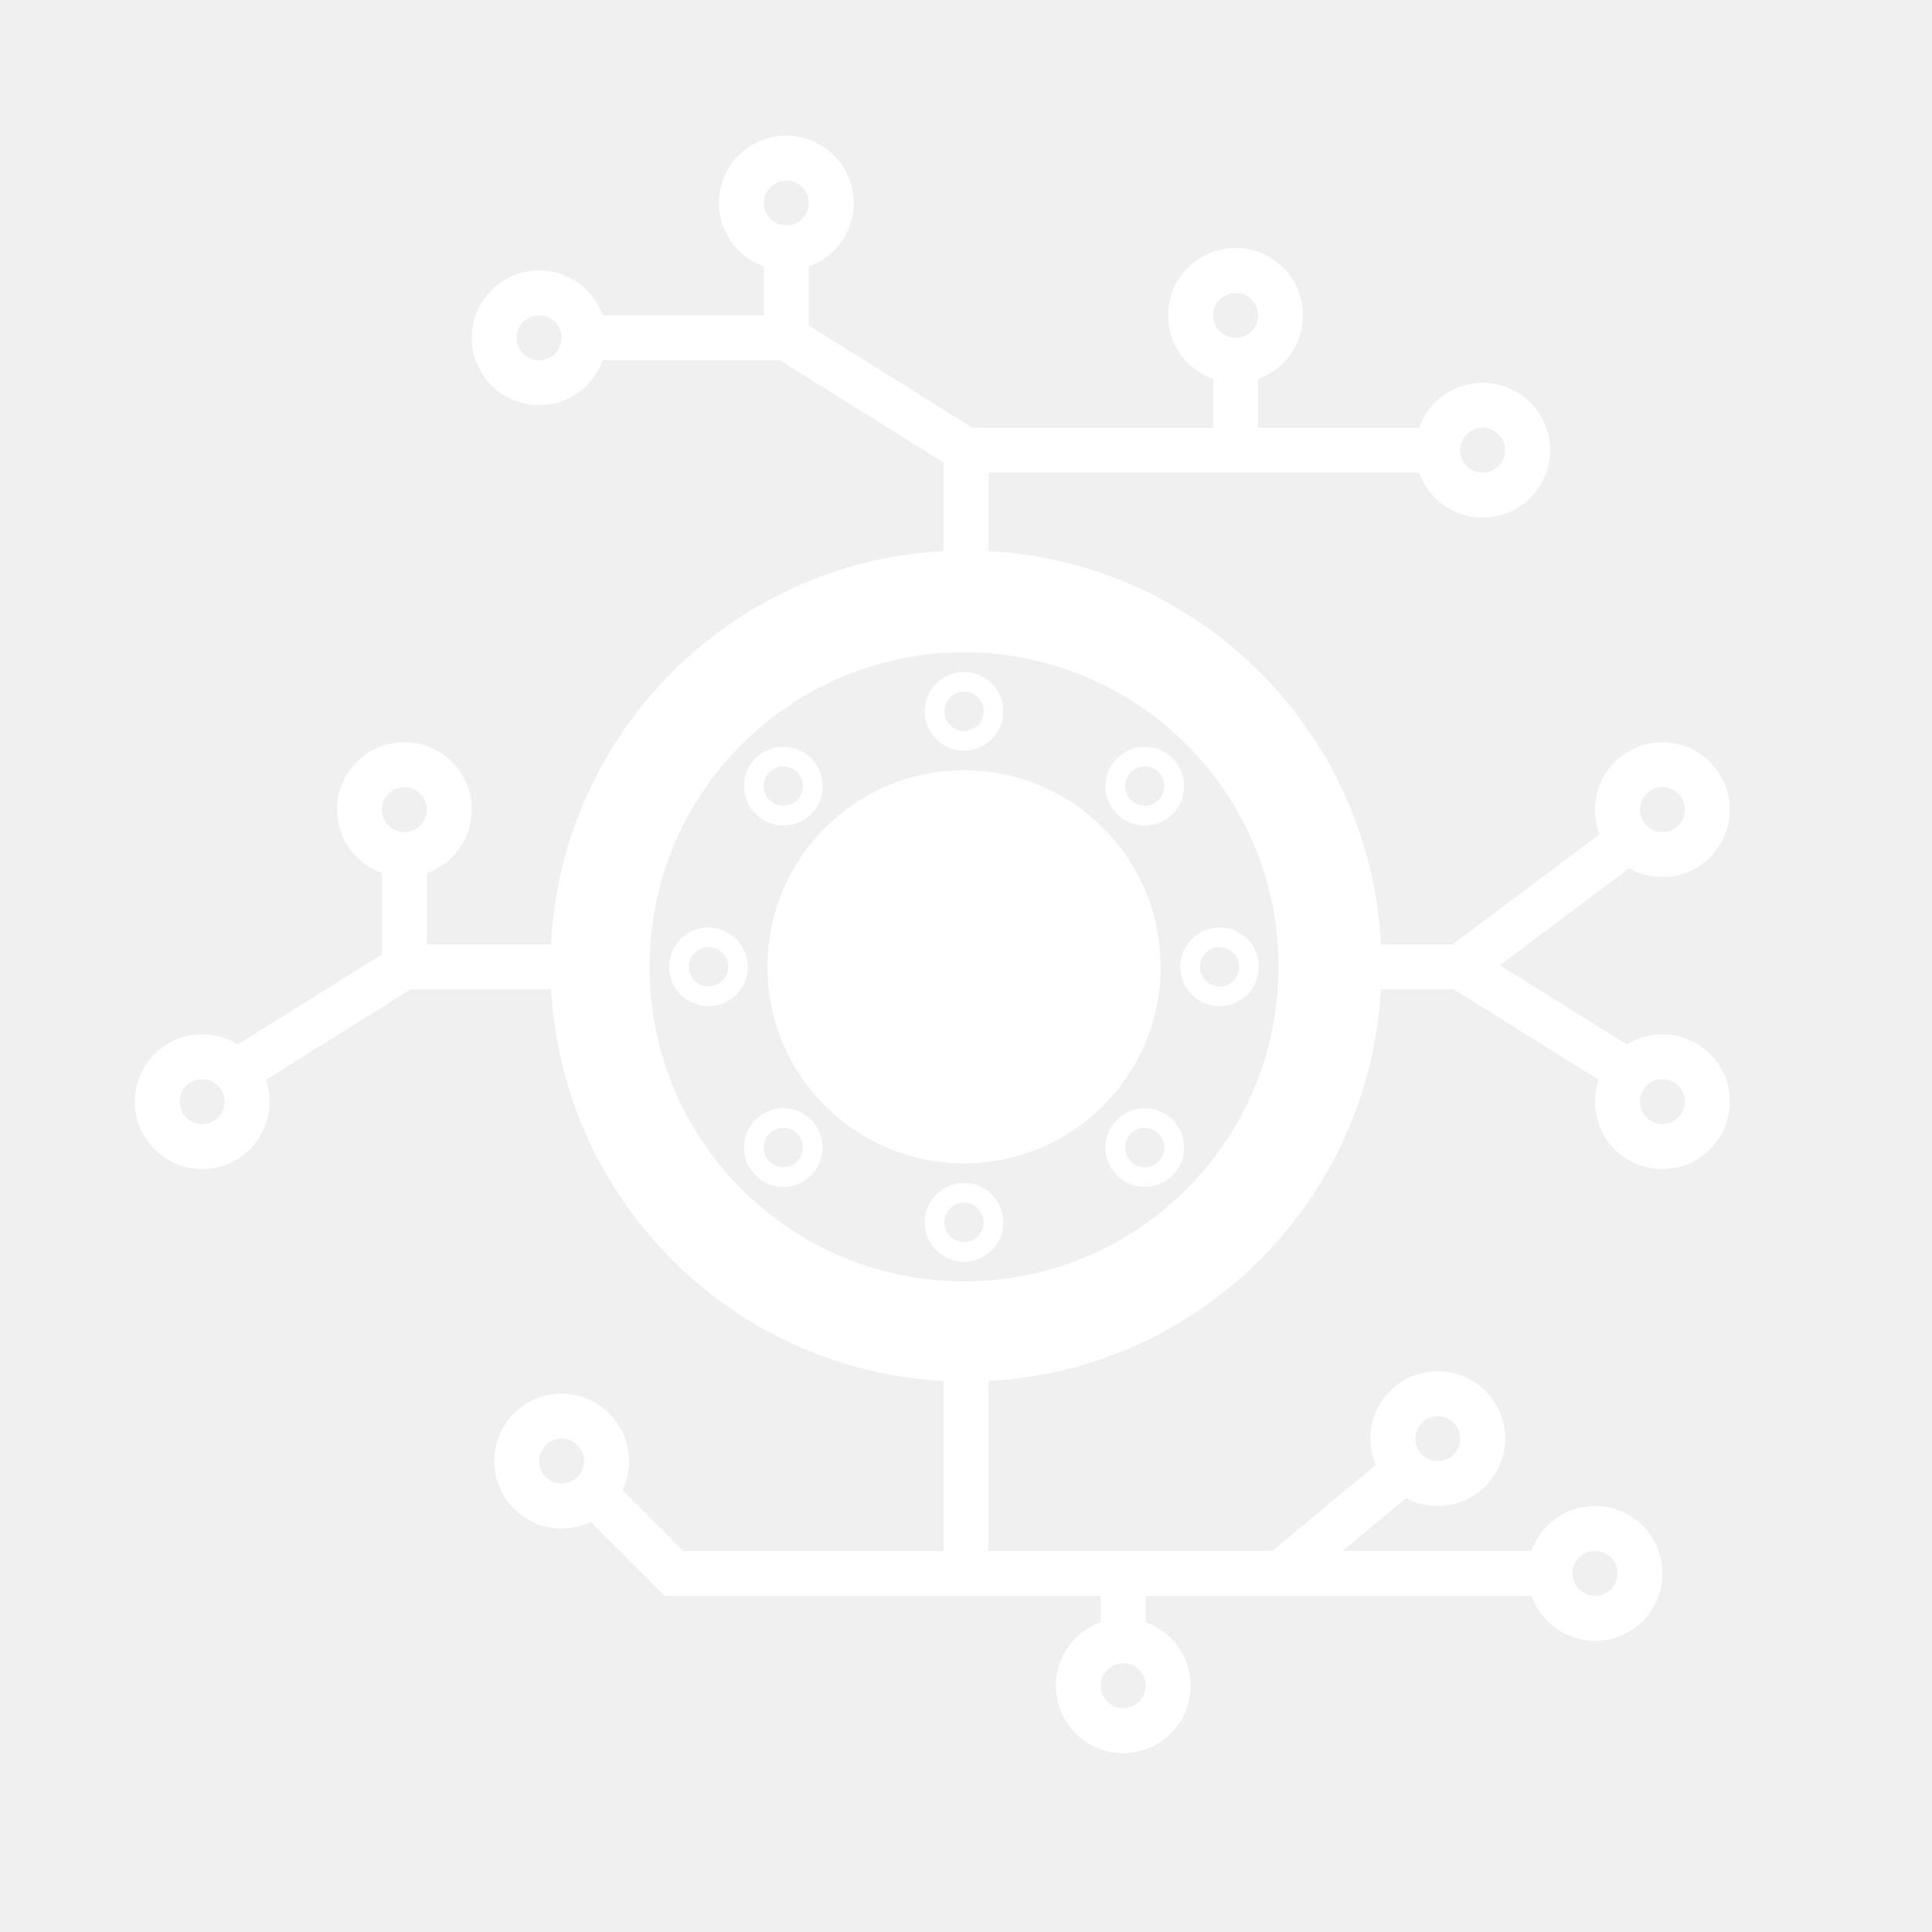
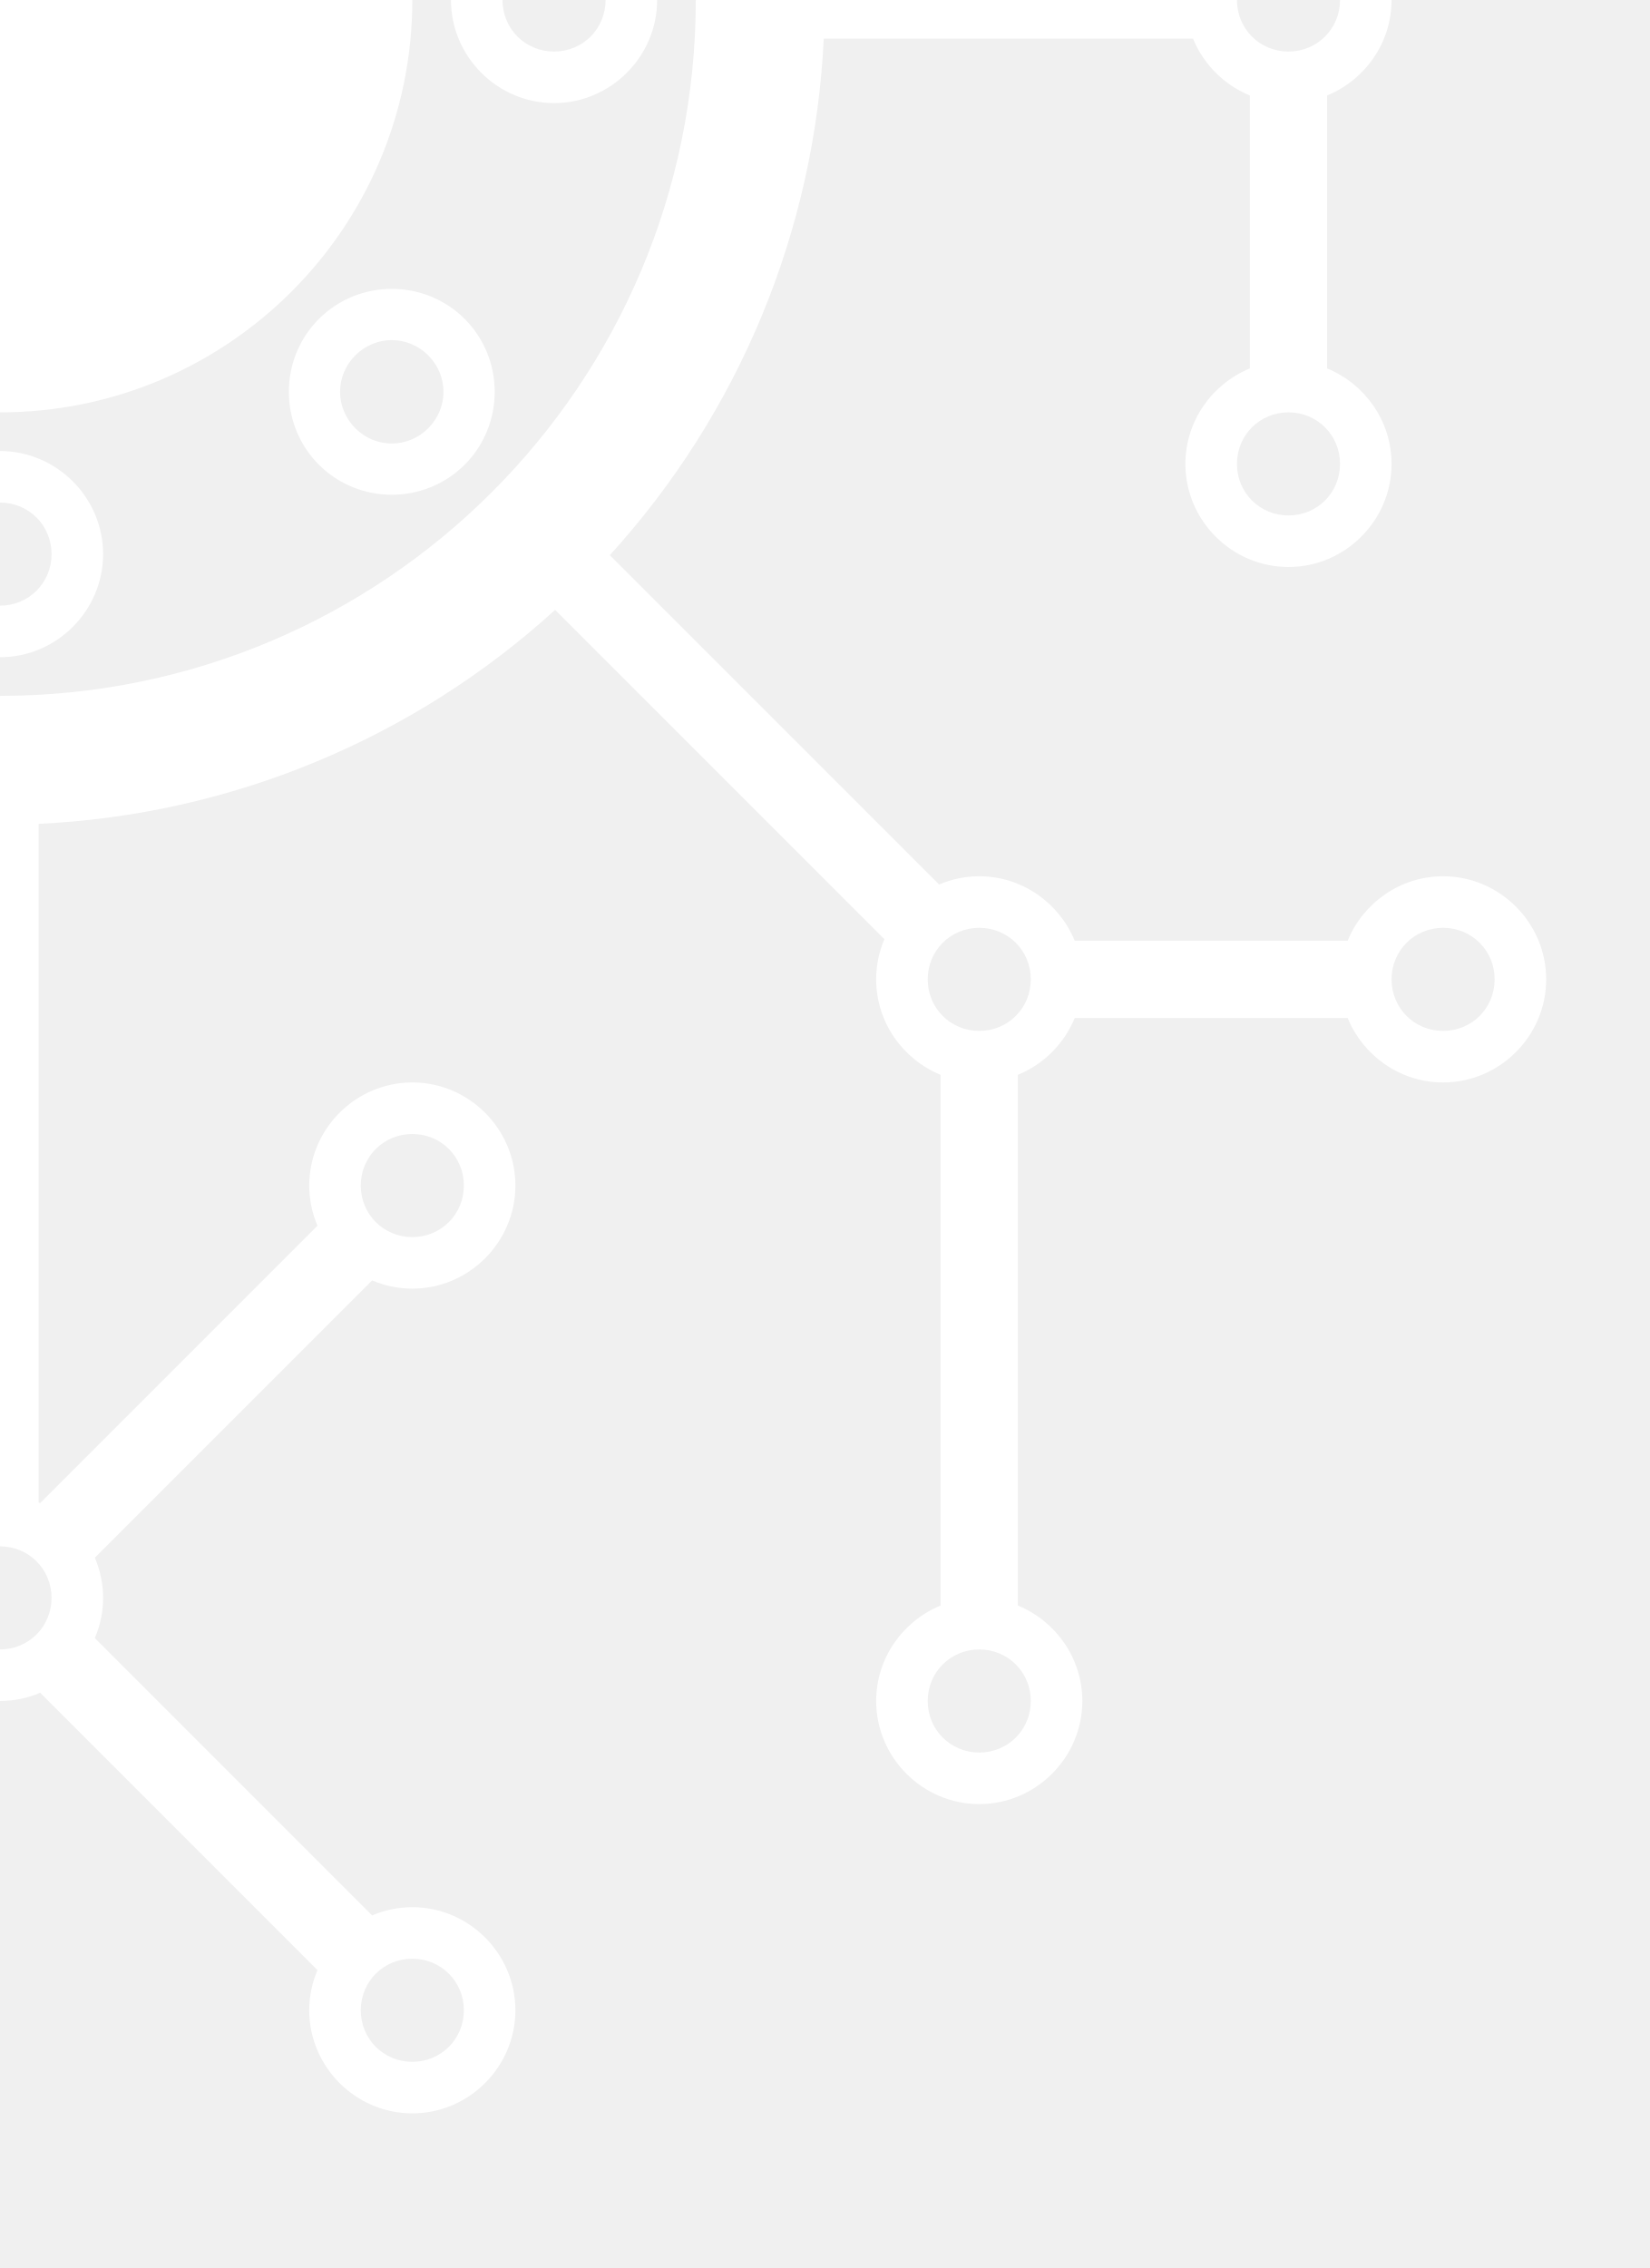
- <svg xmlns="http://www.w3.org/2000/svg" id="svg56" width="86px" height="86px" enable-background="new 0 0 86 86" version="1.1" viewBox="0 0 86 86" xml:space="preserve">
-   <path id="path907" d="m34.949 6.037c-1.637 0.028-2.95 1.363-2.949 3 9.55e-4 1.27 0.802 2.403 2 2.826v2.174h-7.172c-0.424-1.198-1.557-2-2.828-2-0.017-1.43e-4 -0.034-1.43e-4 -0.051 0-1.637 0.028-2.95 1.363-2.949 3 0 1.657 1.343 3 3 3 1.27-9.56e-4 2.403-0.802 2.826-2h7.887l7.287 4.553v3.938a18.5 18.5 0 0 0-17.475 17.51h-5.525v-3.172c1.198-0.424 2-1.557 2-2.828 0-1.657-1.343-3-3-3-0.017-1.43e-4 -0.034-1.43e-4 -0.051 0-1.637 0.028-2.95 1.363-2.949 3 9.55e-4 1.27 0.802 2.403 2 2.826v3.621l-6.414 4.008c-0.476-0.297-1.025-0.455-1.586-0.455-0.017-1.43e-4 -0.034-1.43e-4 -0.051 0-1.637 0.028-2.95 1.363-2.949 3 0 1.657 1.343 3 3 3 1.657 0 3-1.343 3-3-2.33e-4 -0.33-0.055-0.658-0.162-0.971l6.447-4.029h6.244a18.5 18.5 0 0 0 17.471 17.436v7.564h-11.586l-2.707-2.707c0.193-0.404 0.293-0.846 0.293-1.293 0-1.657-1.343-3-3-3-0.017-1.43e-4 -0.034-1.43e-4 -0.051 0-1.637 0.028-2.95 1.363-2.949 3 0 1.657 1.343 3 3 3 0.447-1.3e-5 0.889-0.1 1.293-0.293l3.293 3.293h14.414 5v1.172c-1.198 0.424-2 1.557-2 2.828 0 1.657 1.343 3 3 3s3-1.343 3-3c-9.55e-4 -1.27-0.802-2.403-2-2.826v-1.174h5 1.361 10.811c0.424 1.198 1.557 2 2.828 2 1.657 0 3-1.343 3-3s-1.343-3-3-3c-0.017-1.43e-4 -0.034-1.43e-4 -0.051 0-1.253 0.021-2.36 0.819-2.777 2h-8.41l2.826-2.353c0.435 0.232 0.92 0.353 1.412 0.354 1.657 0 3-1.343 3-3s-1.343-3-3-3c-0.017-1.43e-4 -0.034-1.43e-4 -0.051 0-1.637 0.028-2.95 1.363-2.949 3-1.16e-4 0.401 0.08 0.798 0.236 1.168l-4.598 3.832h-0.639-5-7v-7.564a18.5 18.5 0 0 0 17.471-17.436h3.244l6.447 4.029c-0.107 0.312-0.162 0.64-0.162 0.971 0 1.657 1.343 3 3 3s3-1.343 3-3-1.343-3-3-3c-0.017-1.43e-4 -0.034-1.43e-4 -0.051 0-0.544 0.009-1.075 0.167-1.537 0.455l-5.646-3.529 5.756-4.316c0.451 0.256 0.96 0.39 1.478 0.391 1.657 0 3-1.343 3-3s-1.343-3-3-3c-0.017-1.43e-4 -0.034-1.43e-4 -0.051 0-1.637 0.028-2.95 1.363-2.949 3 1.73e-4 0.374 0.07 0.745 0.207 1.094l-6.541 4.906h-3.191a18.5 18.5 0 0 0-17.475-17.51v-3.49h19.172c0.424 1.198 1.557 2 2.828 2 1.657 0 3-1.343 3-3s-1.343-3-3-3c-0.017-1.43e-4 -0.034-1.43e-4 -0.051 0-1.253 0.021-2.36 0.819-2.777 2h-7.172v-2.172c1.198-0.424 2-1.557 2-2.828 0-1.657-1.343-3-3-3-0.017-1.43e-4 -0.034-1.43e-4 -0.051 0-1.637 0.028-2.95 1.363-2.949 3 9.55e-4 1.27 0.802 2.403 2 2.826v2.174h-10.715l-7.285-4.555v-2.617c1.198-0.424 2-1.557 2-2.828 0-1.657-1.343-3-3-3-0.017-1.433e-4 -0.034-1.433e-4 -0.051 0zm0.051 2c0.552 0 1 0.448 1 1s-0.448 1-1 1-1-0.448-1-1 0.448-1 1-1zm20 5c0.552 0 1 0.448 1 1s-0.448 1-1 1-1-0.448-1-1 0.448-1 1-1zm-31 1c0.552 0 1 0.448 1 1s-0.448 1-1 1-1-0.448-1-1 0.448-1 1-1zm42 5c0.552 0 1 0.448 1 1s-0.448 1-1 1-1-0.448-1-1 0.448-1 1-1zm-23.088 10c7.732 0 14 6.268 14 14s-6.268 14-14 14-14-6.268-14-14 6.268-14 14-14zm-0.045 0.875c-0.949 0.024-1.705 0.801-1.705 1.75 0 0.967 0.783 1.75 1.75 1.75s1.75-0.783 1.75-1.75-0.783-1.75-1.75-1.75c-0.014-1.76e-4 -0.029-1.76e-4 -0.043 0h-0.002zm0.008 0.875c0.012-2.62e-4 0.025-2.62e-4 0.037 0 0.483 0 0.875 0.392 0.875 0.875s-0.392 0.875-0.875 0.875-0.875-0.392-0.875-0.875c-4.22e-4 -0.469 0.369-0.855 0.838-0.875zm-8.047 2.457c-0.45 0.01-0.879 0.194-1.197 0.512-0.685 0.684-0.685 1.793 0 2.477 0.684 0.685 1.793 0.685 2.477 0 0.685-0.684 0.685-1.793 0-2.477-0.334-0.333-0.788-0.518-1.26-0.512-0.006-3.6e-5 -0.013-3.6e-5 -0.02 0zm16.088 0c-0.451 0.01-0.88 0.193-1.199 0.512-0.685 0.684-0.685 1.793 0 2.477 0.684 0.685 1.793 0.685 2.477 0 0.685-0.684 0.685-1.793 0-2.477-0.323-0.323-0.76-0.507-1.217-0.512-0.014-1.76e-4 -0.029-1.76e-4 -0.043 0-0.006-2.9e-5 -0.012-2.9e-5 -0.018 0zm-16.086 0.873c0.012-2.62e-4 0.025-2.62e-4 0.037 0 0.483 0 0.875 0.392 0.875 0.875 0 0.483-0.392 0.875-0.875 0.875-0.483 0-0.875-0.392-0.875-0.875-4.23e-4 -0.469 0.369-0.855 0.838-0.875zm16.09 0c0.012-2.62e-4 0.025-2.62e-4 0.037 0 0.483 0 0.875 0.392 0.875 0.875 0 0.483-0.392 0.875-0.875 0.875s-0.875-0.392-0.875-0.875c-4.22e-4 -0.469 0.369-0.855 0.838-0.875zm-8.072 0.17c-4.807 0.035-8.686 3.943-8.685 8.75 0 4.832 3.917 8.75 8.75 8.75s8.75-3.917 8.75-8.75-3.917-8.75-8.75-8.75c-0.006-6e-6 -0.012-6e-6 -0.018 0-0.016-4.2e-5 -0.031-4.2e-5 -0.047 0zm-24.848 0.75c0.552 0 1 0.448 1 1s-0.448 1-1 1-1-0.448-1-1 0.448-1 1-1zm56 0c0.552 0 1 0.448 1 1s-0.448 1-1 1-1-0.448-1-1 0.448-1 1-1zm-42.508 6.25c-0.949 0.024-1.705 0.801-1.705 1.75 0 0.967 0.783 1.75 1.75 1.75s1.75-0.783 1.75-1.75-0.783-1.75-1.75-1.75c-0.014-1.76e-4 -0.029-1.76e-4 -0.043 0h-0.002zm22.75 0c-0.949 0.024-1.705 0.801-1.705 1.75 0 0.967 0.783 1.75 1.75 1.75s1.75-0.783 1.75-1.75-0.783-1.75-1.75-1.75c-0.014-1.76e-4 -0.029-1.76e-4 -0.043 0h-0.002zm-22.742 0.875c0.012-2.62e-4 0.025-2.62e-4 0.037 0 0.483 0 0.875 0.392 0.875 0.875s-0.392 0.875-0.875 0.875-0.875-0.392-0.875-0.875c-4.22e-4 -0.469 0.369-0.855 0.838-0.875zm22.75 0c0.012-2.62e-4 0.025-2.62e-4 0.037 0 0.483 0 0.875 0.392 0.875 0.875s-0.392 0.875-0.875 0.875-0.875-0.392-0.875-0.875c-4.22e-4 -0.469 0.369-0.855 0.838-0.875zm-45.25 5.875c0.552 0 1 0.448 1 1s-0.448 1-1 1c-0.552 0-1-0.448-1-1s0.448-1 1-1zm65 0c0.552 0 1 0.448 1 1s-0.448 1-1 1-1-0.448-1-1 0.448-1 1-1zm-39.17 1.295c-0.45 0.009-0.88 0.192-1.199 0.51-0.685 0.684-0.685 1.793 0 2.477 0.684 0.685 1.793 0.685 2.477 0 0.685-0.684 0.685-1.793 0-2.477-0.324-0.322-0.76-0.505-1.217-0.51-0.014-1.76e-4 -0.029-1.76e-4 -0.043 0-0.006-2.9e-5 -0.012-2.9e-5 -0.018 0zm16.086 0c-0.45 0.009-0.88 0.192-1.199 0.51-0.685 0.684-0.685 1.793 0 2.477 0.684 0.685 1.793 0.685 2.477 0 0.685-0.684 0.685-1.793 0-2.477-0.334-0.333-0.788-0.516-1.26-0.51-0.006-2.9e-5 -0.012-2.9e-5 -0.018 0zm-16.098 0.875c0.016-4.54e-4 0.033-4.54e-4 0.049 0 0.483 0 0.875 0.392 0.875 0.875 0 0.483-0.392 0.875-0.875 0.875-0.483 0-0.875-0.392-0.875-0.875-7.24e-4 -0.465 0.362-0.849 0.826-0.875zm16.086 0c0.018-5.3e-4 0.035-5.3e-4 0.053 0 0.483 0 0.875 0.392 0.875 0.875s-0.392 0.875-0.875 0.875-0.875-0.392-0.875-0.875c-8.42e-4 -0.463 0.36-0.847 0.822-0.875zm-8.037 2.455c-0.104 0.003-0.207 0.014-0.309 0.035-0.136 0.029-0.267 0.073-0.393 0.133-0.063 0.029-0.124 0.061-0.184 0.098-0.059 0.038-0.116 0.079-0.17 0.123-0.027 0.022-0.054 0.045-0.08 0.068-0.025 0.023-0.049 0.046-0.072 0.07-0.049 0.05-0.094 0.103-0.137 0.158-0.042 0.055-0.082 0.112-0.117 0.172-0.036 0.06-0.068 0.122-0.096 0.186-0.098 0.223-0.149 0.464-0.148 0.707-1.76e-4 0.014-1.76e-4 0.029 0 0.043v0.002c6e-3 0.208 0.049 0.413 0.127 0.605v0.002c0.026 0.064 0.055 0.127 0.088 0.188 0.006 0.011 0.013 0.022 0.02 0.033 0.028 0.05 0.058 0.098 0.09 0.145 0.122 0.169 0.272 0.315 0.445 0.432h0.002c0.028 0.02 0.057 0.039 0.086 0.057 0.03 0.017 0.061 0.033 0.092 0.049 0.093 0.048 0.189 0.088 0.289 0.119 0.166 0.051 0.338 0.076 0.512 0.076 0.014 1.76e-4 0.029 1.76e-4 0.043 0 0.035-0.002 0.069-0.004 0.104-0.008 0.035-0.003 0.069-0.007 0.104-0.012 0.069-0.01 0.138-0.023 0.205-0.041 0.134-0.036 0.263-0.088 0.385-0.154 0.061-0.033 0.119-0.069 0.176-0.109 0.029-0.021 0.057-0.042 0.084-0.064 0.081-0.066 0.155-0.138 0.223-0.217 0.046-0.052 0.088-0.107 0.127-0.164 0.039-0.058 0.074-0.118 0.105-0.18 0.048-0.093 0.088-0.189 0.119-0.289 0.051-0.166 0.076-0.338 0.076-0.512 1.92e-4 -0.015 1.92e-4 -0.03 0-0.045-0.003-0.104-0.014-0.207-0.035-0.309-0.007-0.034-0.016-0.068-0.025-0.102-0.027-0.1-0.063-0.197-0.107-0.291-0.029-0.063-0.061-0.124-0.098-0.184-0.32-0.511-0.881-0.821-1.484-0.82-0.014-1.76e-4 -0.029-1.76e-4 -0.043 0h-0.002zm0.008 0.875c0.012-2.62e-4 0.025-2.62e-4 0.037 0 0.483 0 0.875 0.392 0.875 0.875s-0.392 0.875-0.875 0.875-0.875-0.392-0.875-0.875c-4.22e-4 -0.469 0.369-0.855 0.838-0.875zm21.125 9.5c0.552 0 1 0.448 1 1s-0.448 1-1 1-1-0.448-1-1 0.448-1 1-1zm-39 1c0.552 0 1 0.448 1 1s-0.448 1-1 1-1-0.448-1-1 0.448-1 1-1zm46 5c0.552 0 1 0.448 1 1s-0.448 1-1 1-1-0.448-1-1 0.448-1 1-1zm-21 5c0.552 0 1 0.448 1 1s-0.448 1-1 1-1-0.448-1-1 0.448-1 1-1z" fill="#fff" stroke-width="1.014" />
+ <svg xmlns="http://www.w3.org/2000/svg" id="svg56" width="256" height="352" enable-background="new 0 0 86 86" version="1.1" viewBox="0 0 256 352" xml:space="preserve">
+   <path id="rect1021" d="m-1 0v63.992a64 64 0 0 0 1 0.008 64 64 0 0 0 64-64h-65zm71 0c0 8.789 7.211 16 16 16s16-7.211 16-16h-8c0 4.466-3.534 8-8 8s-8-3.534-8-8h-8zm38 0a108 108 0 0 1-108 108 108 108 0 0 1-1-0.006v132.07c0.328-0.04 0.66-0.066 1-0.066 4.466 0 8 3.534 8 8s-3.534 8-8 8c-0.34 0-0.672-0.027-1-0.066v8.016c0.332 0.021 0.663 0.051 1 0.051 2.209 0 4.316-0.458 6.236-1.279l43.043 43.043c-0.822 1.92-1.279 4.027-1.279 6.236 0 8.789 7.211 16 16 16s16-7.211 16-16-7.211-16-16-16c-2.209 0-4.316 0.458-6.236 1.279l-43.043-43.043c0.822-1.92 1.279-4.027 1.279-6.236s-0.458-4.316-1.279-6.236l43.043-43.043c1.92 0.822 4.027 1.279 6.236 1.279 8.789 0 16-7.211 16-16s-7.211-16-16-16-16 7.211-16 16c0 2.209 0.458 4.316 1.279 6.236l-43.043 43.043c-0.077-0.033-0.159-0.056-0.236-0.088v-105.33a128 128 0 0 0 80.168-33.207l51.111 51.111c-0.822 1.92-1.279 4.027-1.279 6.236 0 6.669 4.157 12.422 10 14.812v82.375c-5.843 2.391-10 8.143-10 14.812 0 8.789 7.211 16 16 16s16-7.211 16-16c0-6.669-4.157-12.422-10-14.812v-82.375c3.986-1.631 7.184-4.828 8.816-8.812h42.371c2.391 5.843 8.143 10 14.812 10 8.789 0 16-7.211 16-16s-7.211-16-16-16c-6.669 0-12.422 4.157-14.812 10h-42.375c-2.391-5.843-8.143-10-14.812-10-2.209 0-4.316 0.458-6.236 1.279l-51.111-51.111a128 128 0 0 0 33.207-80.168h57.324c1.632 3.984 4.83 7.181 8.816 8.812v42.375c-5.843 2.391-10 8.143-10 14.812 0 8.789 7.211 16 16 16s16-7.211 16-16c0-6.669-4.157-12.422-10-14.812v-42.375c5.843-2.391 10-8.143 10-14.812h-8c0 4.466-3.534 8-8 8s-8-3.534-8-8h-84zm-47.189 44.836c-4.103-1e-6 -8.205 1.555-11.312 4.662-6.215 6.215-6.215 16.412 0 22.627s16.412 6.215 22.627 0 6.215-16.412 0-22.627c-3.107-3.107-7.211-4.662-11.314-4.662zm0 7.949c2.039 0 4.079 0.79 5.658 2.369 3.158 3.158 3.158 8.157 0 11.314s-8.157 3.158-11.314 0-3.158-8.157 0-11.314c1.579-1.579 3.617-2.369 5.656-2.369zm139.19 11.215c4.466 0 8 3.534 8 8s-3.534 8-8 8-8-3.534-8-8 3.534-8 8-8zm-200 6c-0.337 0-0.668 0.03-1 0.051v8.016c0.328-0.04 0.66-0.066 1-0.066 4.466 0 8 3.534 8 8s-3.534 8-8 8c-0.34 0-0.672-0.027-1-0.066v8.021c0.332 0.021 0.663 0.045 1 0.045 8.789 0 16-7.211 16-16s-7.211-16-16-16zm152 74c4.466 0 8 3.534 8 8s-3.534 8-8 8-8-3.534-8-8 3.534-8 8-8zm72 0c4.466 0 8 3.534 8 8s-3.534 8-8 8-8-3.534-8-8 3.534-8 8-8zm-160 32c4.466 0 8 3.534 8 8s-3.534 8-8 8-8-3.534-8-8 3.534-8 8-8zm88 80c4.466 0 8 3.534 8 8s-3.534 8-8 8-8-3.534-8-8 3.534-8 8-8zm-88 48c4.466 0 8 3.534 8 8s-3.534 8-8 8-8-3.534-8-8 3.534-8 8-8z" fill="#fff" />
</svg>
